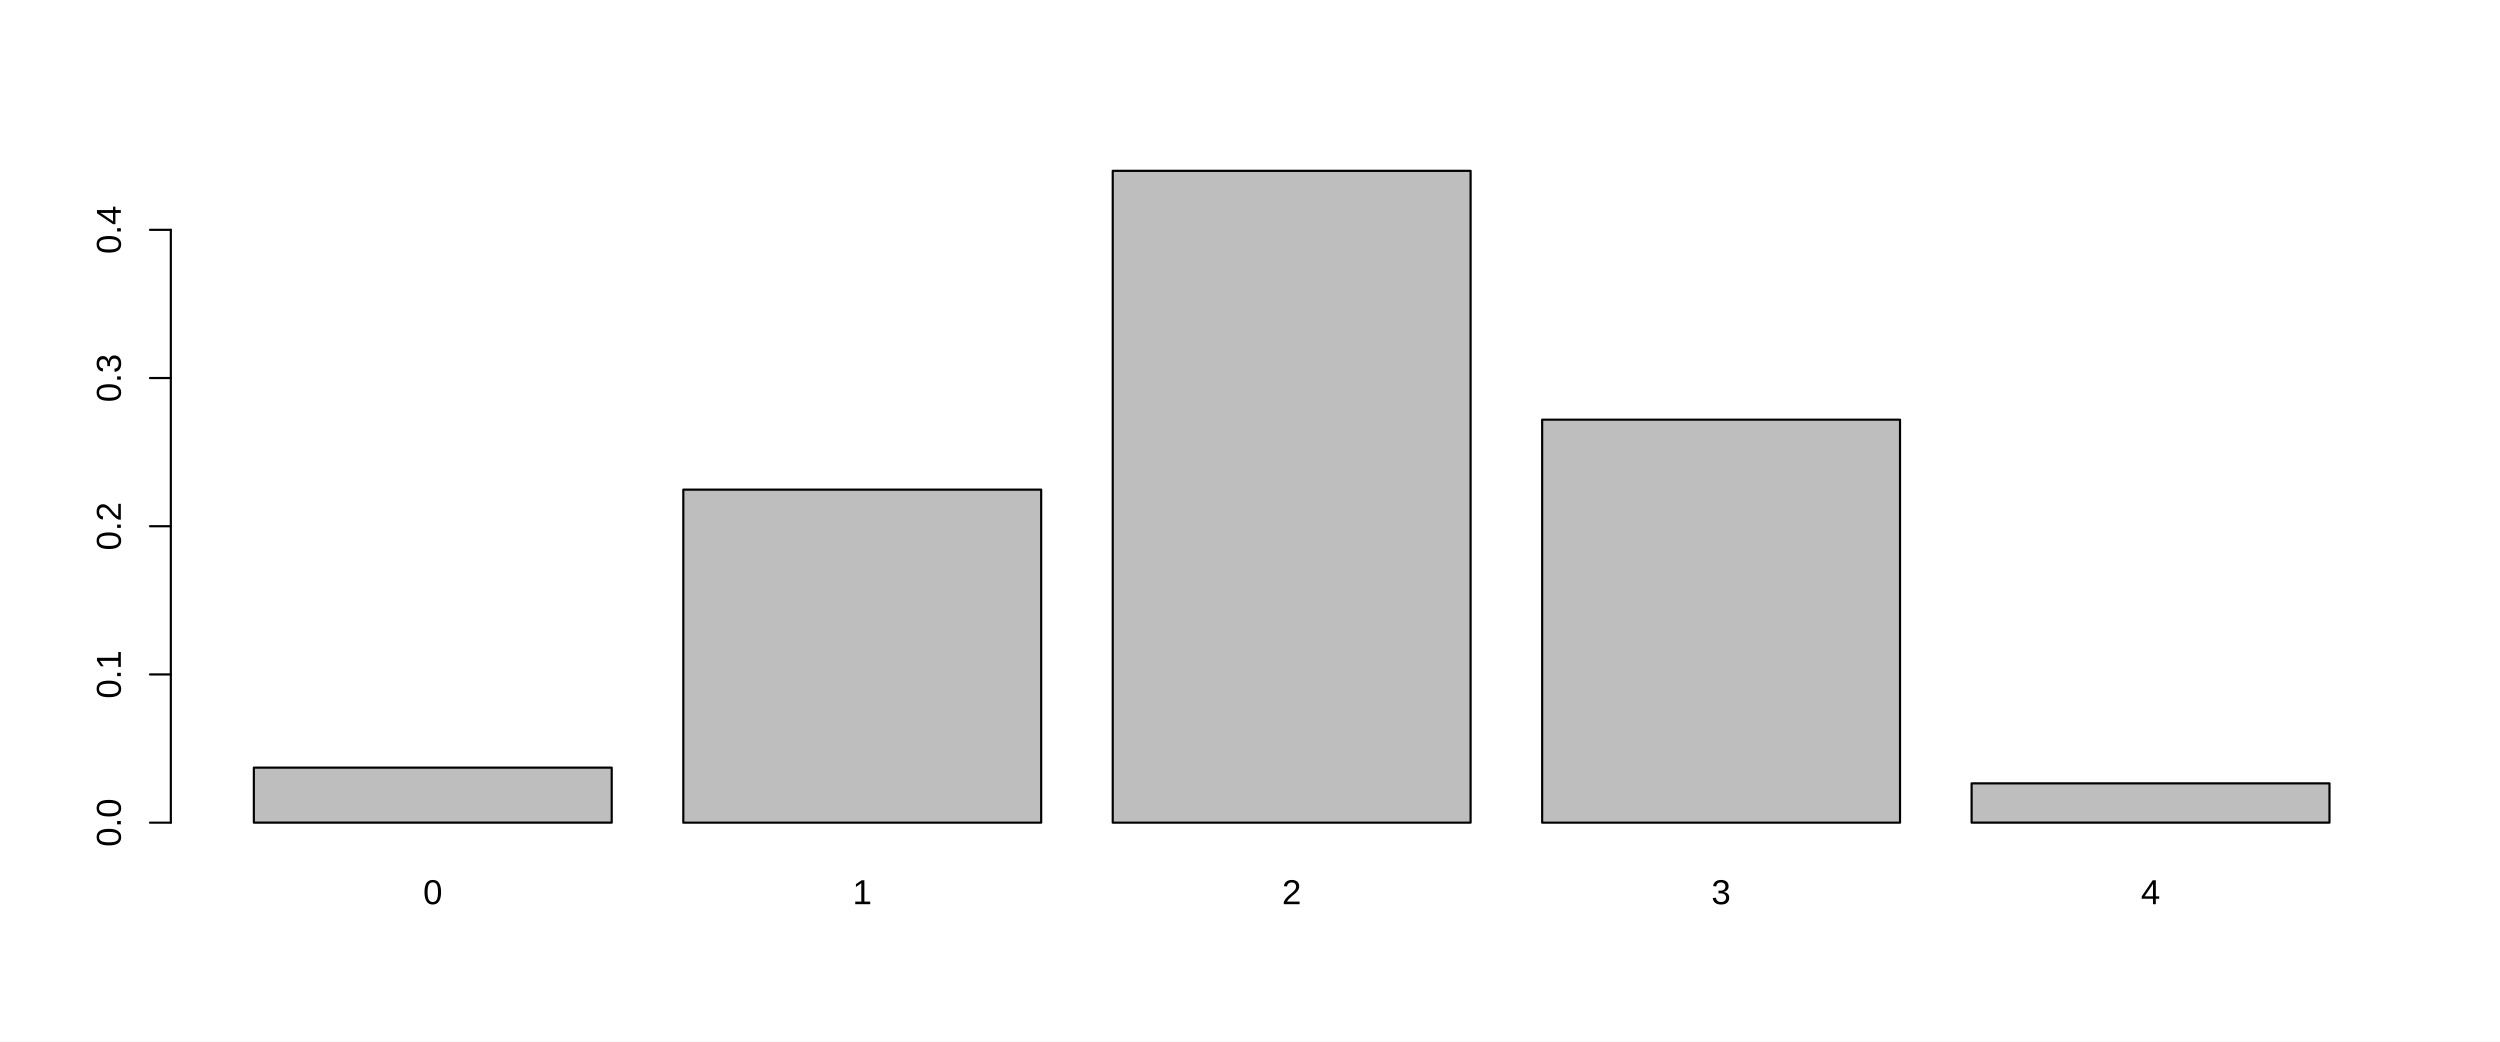
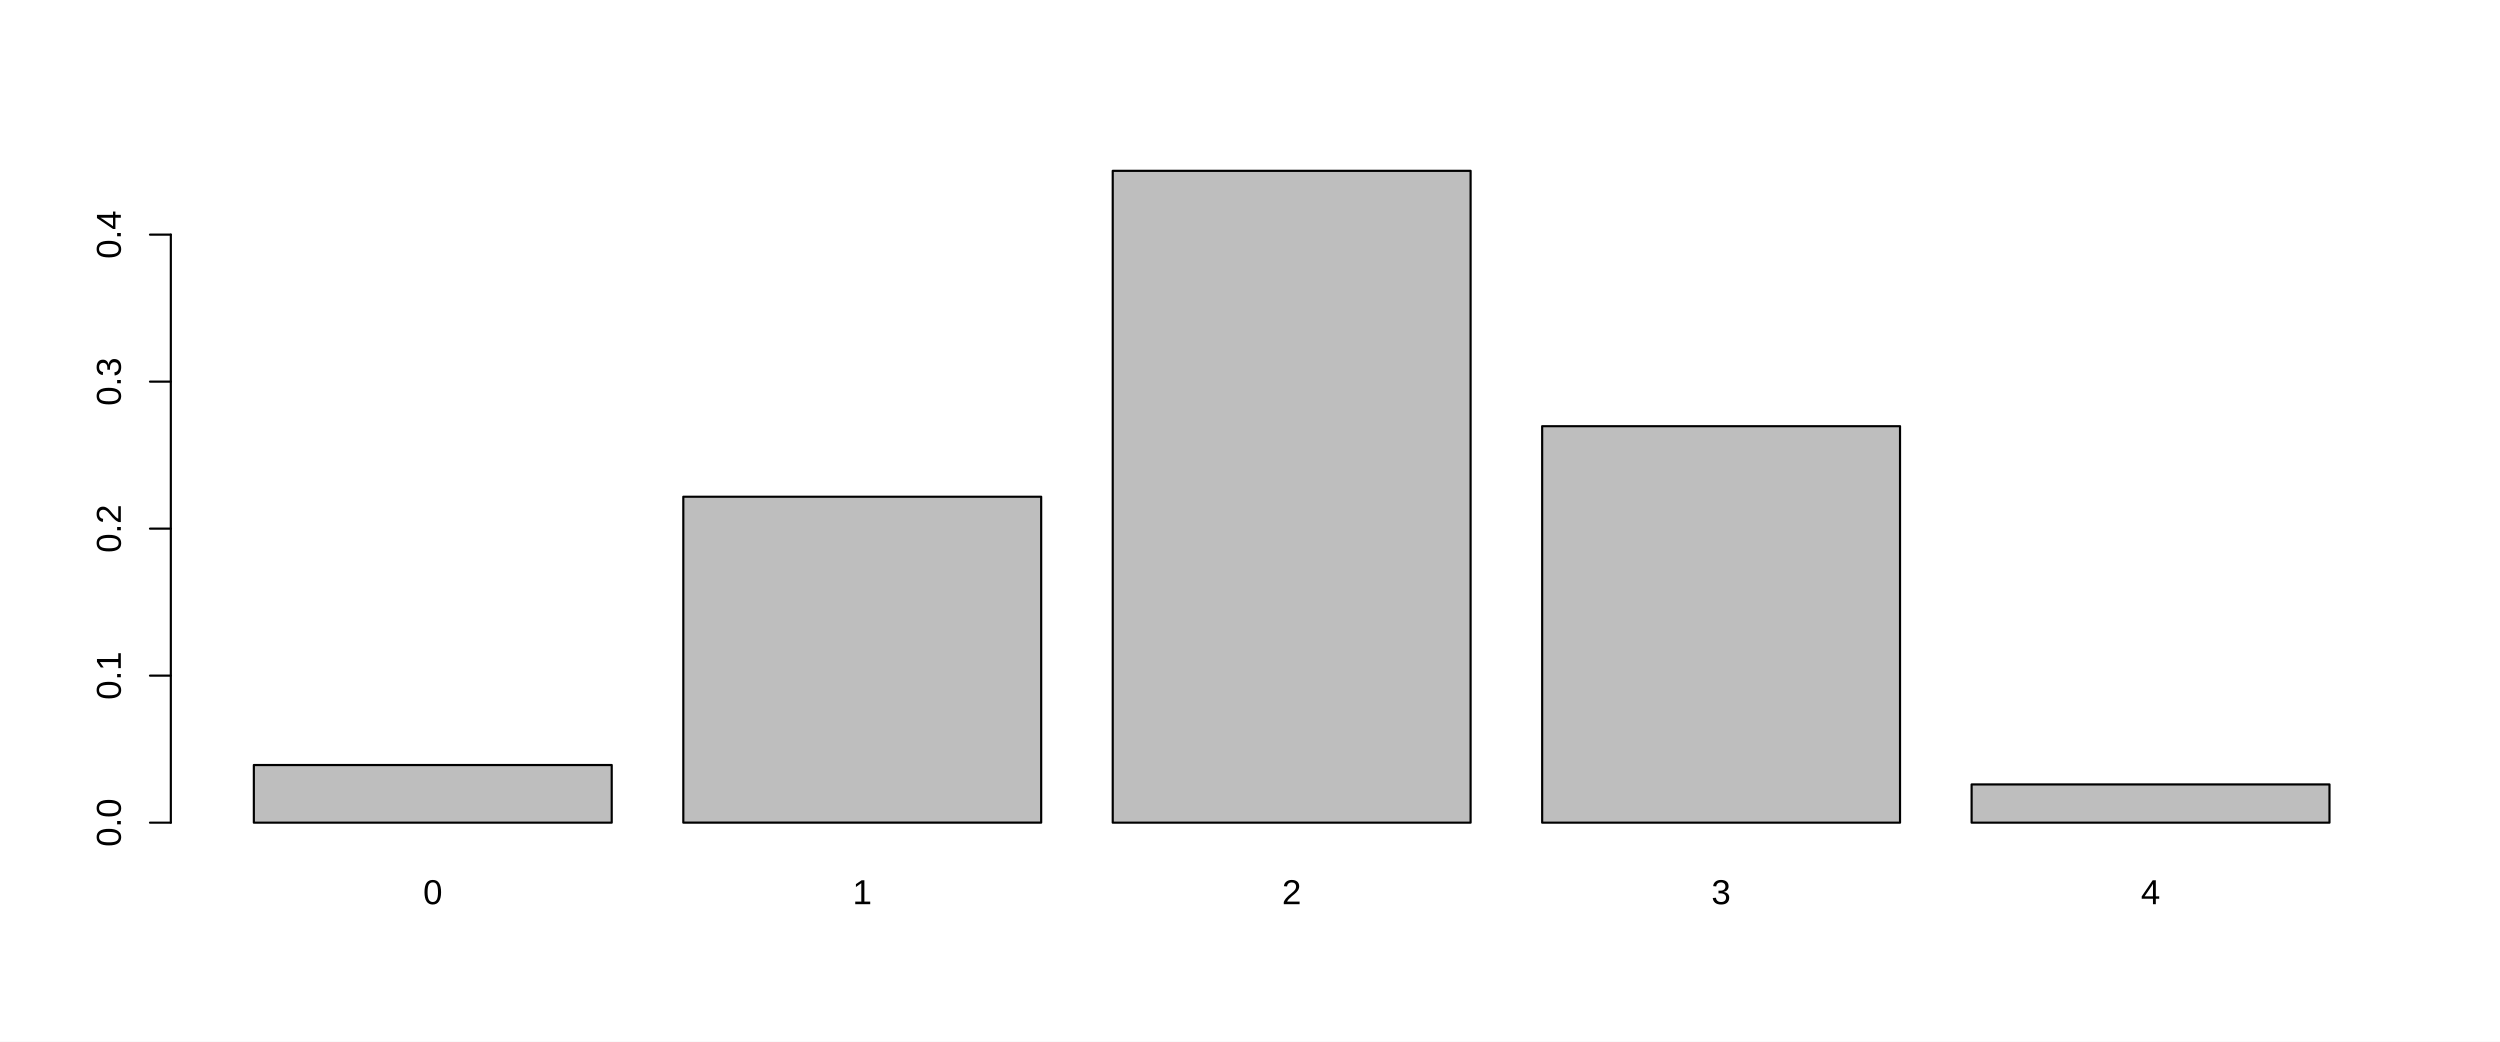
<svg xmlns="http://www.w3.org/2000/svg" class="svglite" width="864.00pt" height="360.00pt" viewBox="0 0 864.00 360.00">
  <defs>
    <style type="text/css">
    .svglite line, .svglite polyline, .svglite polygon, .svglite path, .svglite rect, .svglite circle {
      fill: none;
      stroke: #000000;
      stroke-linecap: round;
      stroke-linejoin: round;
      stroke-miterlimit: 10.00;
    }
    .svglite text {
      white-space: pre;
    }
  </style>
  </defs>
  <rect width="100%" height="100%" style="stroke: none; fill: #FFFFFF;" />
  <defs>
    <clipPath id="cpMC4wMHw4NjQuMDB8MC4wMHwzNjAuMDA=">
      <rect x="0.00" y="0.00" width="864.00" height="360.00" />
    </clipPath>
  </defs>
  <g clip-path="url(#cpMC4wMHw4NjQuMDB8MC4wMHwzNjAuMDA=)">
-     <rect x="87.73" y="265.30" width="123.68" height="19.00" style="stroke-width: 0.75; fill: #BEBEBE;" />
-     <rect x="236.15" y="169.22" width="123.68" height="115.09" style="stroke-width: 0.75; fill: #BEBEBE;" />
+     <rect x="87.73" y="264.39" width="123.68" height="19.92" style="stroke-width: 0.75; fill: #BEBEBE;" />
+     <rect x="236.15" y="171.67" width="123.68" height="112.63" style="stroke-width: 0.75; fill: #BEBEBE;" />
    <rect x="384.56" y="59.04" width="123.68" height="225.27" style="stroke-width: 0.75; fill: #BEBEBE;" />
-     <rect x="532.97" y="145.04" width="123.68" height="139.27" style="stroke-width: 0.75; fill: #BEBEBE;" />
-     <rect x="681.39" y="270.73" width="123.68" height="13.57" style="stroke-width: 0.75; fill: #BEBEBE;" />
-     <text x="149.57" y="312.48" text-anchor="middle" style="font-size: 12.00px; font-family: &quot;Arial&quot;;" textLength="6.67px" lengthAdjust="spacingAndGlyphs">0</text>
-     <text x="297.99" y="312.48" text-anchor="middle" style="font-size: 12.00px; font-family: &quot;Arial&quot;;" textLength="6.67px" lengthAdjust="spacingAndGlyphs">1</text>
-     <text x="446.40" y="312.48" text-anchor="middle" style="font-size: 12.00px; font-family: &quot;Arial&quot;;" textLength="6.67px" lengthAdjust="spacingAndGlyphs">2</text>
-     <text x="594.81" y="312.48" text-anchor="middle" style="font-size: 12.00px; font-family: &quot;Arial&quot;;" textLength="6.67px" lengthAdjust="spacingAndGlyphs">3</text>
-     <text x="743.23" y="312.48" text-anchor="middle" style="font-size: 12.00px; font-family: &quot;Arial&quot;;" textLength="6.67px" lengthAdjust="spacingAndGlyphs">4</text>
-     <line x1="59.04" y1="284.31" x2="59.04" y2="79.43" style="stroke-width: 0.75;" />
+     <rect x="532.97" y="147.29" width="123.68" height="137.02" style="stroke-width: 0.75; fill: #BEBEBE;" />
+     <rect x="681.39" y="271.10" width="123.68" height="13.21" style="stroke-width: 0.75; fill: #BEBEBE;" />
+     <text x="149.57" y="312.48" text-anchor="middle" style="font-size: 12.00px; font-family: &quot;Arial&quot;;" textLength="6.86px" lengthAdjust="spacingAndGlyphs">0</text>
+     <text x="297.99" y="312.48" text-anchor="middle" style="font-size: 12.00px; font-family: &quot;Arial&quot;;" textLength="6.86px" lengthAdjust="spacingAndGlyphs">1</text>
+     <text x="446.40" y="312.48" text-anchor="middle" style="font-size: 12.00px; font-family: &quot;Arial&quot;;" textLength="6.86px" lengthAdjust="spacingAndGlyphs">2</text>
+     <text x="594.81" y="312.48" text-anchor="middle" style="font-size: 12.00px; font-family: &quot;Arial&quot;;" textLength="6.86px" lengthAdjust="spacingAndGlyphs">3</text>
+     <text x="743.23" y="312.48" text-anchor="middle" style="font-size: 12.00px; font-family: &quot;Arial&quot;;" textLength="6.86px" lengthAdjust="spacingAndGlyphs">4</text>
+     <line x1="59.04" y1="284.31" x2="59.04" y2="81.09" style="stroke-width: 0.75;" />
    <line x1="59.04" y1="284.31" x2="51.84" y2="284.31" style="stroke-width: 0.75;" />
-     <line x1="59.04" y1="233.09" x2="51.84" y2="233.09" style="stroke-width: 0.75;" />
-     <line x1="59.04" y1="181.87" x2="51.84" y2="181.87" style="stroke-width: 0.75;" />
-     <line x1="59.04" y1="130.65" x2="51.84" y2="130.65" style="stroke-width: 0.75;" />
-     <line x1="59.04" y1="79.43" x2="51.84" y2="79.43" style="stroke-width: 0.75;" />
-     <text transform="translate(41.76,284.31) rotate(-90)" text-anchor="middle" style="font-size: 12.00px; font-family: &quot;Arial&quot;;" textLength="16.68px" lengthAdjust="spacingAndGlyphs">0.0</text>
-     <text transform="translate(41.76,233.09) rotate(-90)" text-anchor="middle" style="font-size: 12.00px; font-family: &quot;Arial&quot;;" textLength="16.68px" lengthAdjust="spacingAndGlyphs">0.1</text>
-     <text transform="translate(41.76,181.87) rotate(-90)" text-anchor="middle" style="font-size: 12.00px; font-family: &quot;Arial&quot;;" textLength="16.68px" lengthAdjust="spacingAndGlyphs">0.2</text>
-     <text transform="translate(41.76,130.65) rotate(-90)" text-anchor="middle" style="font-size: 12.00px; font-family: &quot;Arial&quot;;" textLength="16.68px" lengthAdjust="spacingAndGlyphs">0.3</text>
-     <text transform="translate(41.76,79.43) rotate(-90)" text-anchor="middle" style="font-size: 12.00px; font-family: &quot;Arial&quot;;" textLength="16.68px" lengthAdjust="spacingAndGlyphs">0.4</text>
+     <line x1="59.04" y1="233.50" x2="51.84" y2="233.50" style="stroke-width: 0.75;" />
+     <line x1="59.04" y1="182.70" x2="51.84" y2="182.70" style="stroke-width: 0.75;" />
+     <line x1="59.04" y1="131.89" x2="51.84" y2="131.89" style="stroke-width: 0.75;" />
+     <line x1="59.04" y1="81.09" x2="51.84" y2="81.09" style="stroke-width: 0.75;" />
+     <text transform="translate(41.76,284.31) rotate(-90)" text-anchor="middle" style="font-size: 12.00px; font-family: &quot;Arial&quot;;" textLength="16.94px" lengthAdjust="spacingAndGlyphs">0.0</text>
+     <text transform="translate(41.76,233.50) rotate(-90)" text-anchor="middle" style="font-size: 12.00px; font-family: &quot;Arial&quot;;" textLength="16.94px" lengthAdjust="spacingAndGlyphs">0.1</text>
+     <text transform="translate(41.76,182.70) rotate(-90)" text-anchor="middle" style="font-size: 12.00px; font-family: &quot;Arial&quot;;" textLength="16.94px" lengthAdjust="spacingAndGlyphs">0.2</text>
+     <text transform="translate(41.76,131.89) rotate(-90)" text-anchor="middle" style="font-size: 12.00px; font-family: &quot;Arial&quot;;" textLength="16.94px" lengthAdjust="spacingAndGlyphs">0.3</text>
+     <text transform="translate(41.76,81.09) rotate(-90)" text-anchor="middle" style="font-size: 12.00px; font-family: &quot;Arial&quot;;" textLength="16.94px" lengthAdjust="spacingAndGlyphs">0.4</text>
  </g>
</svg>
